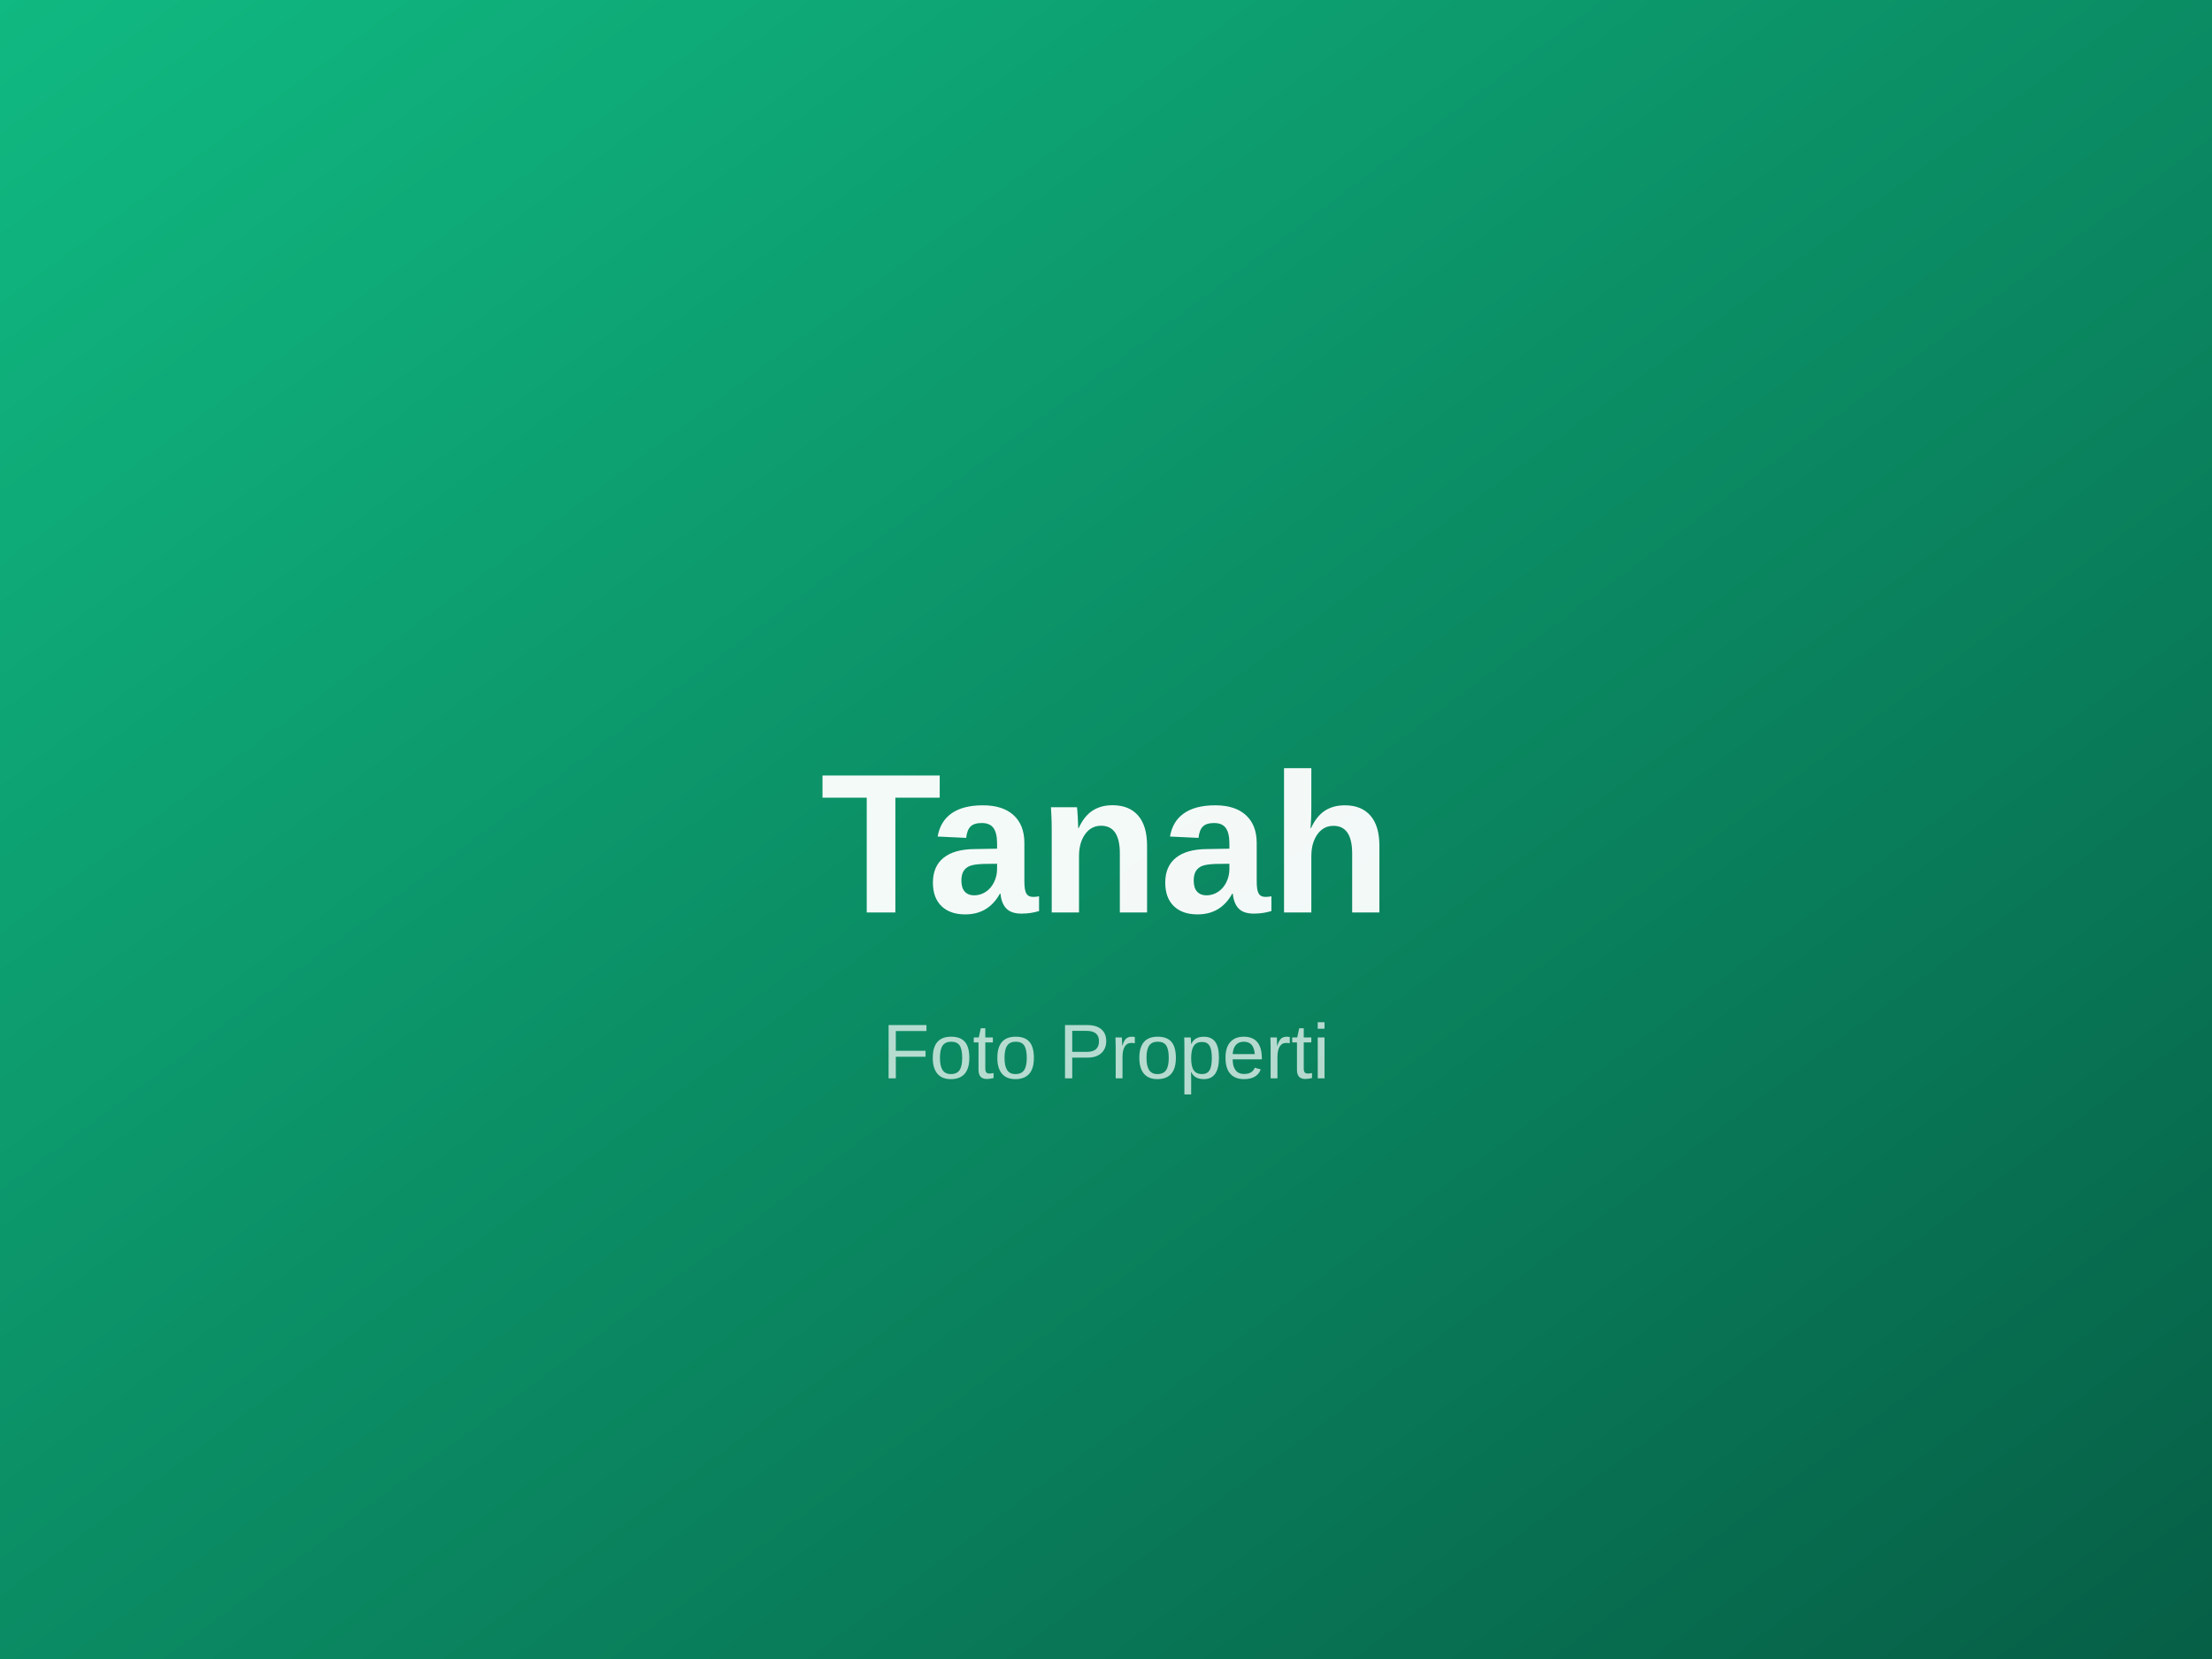
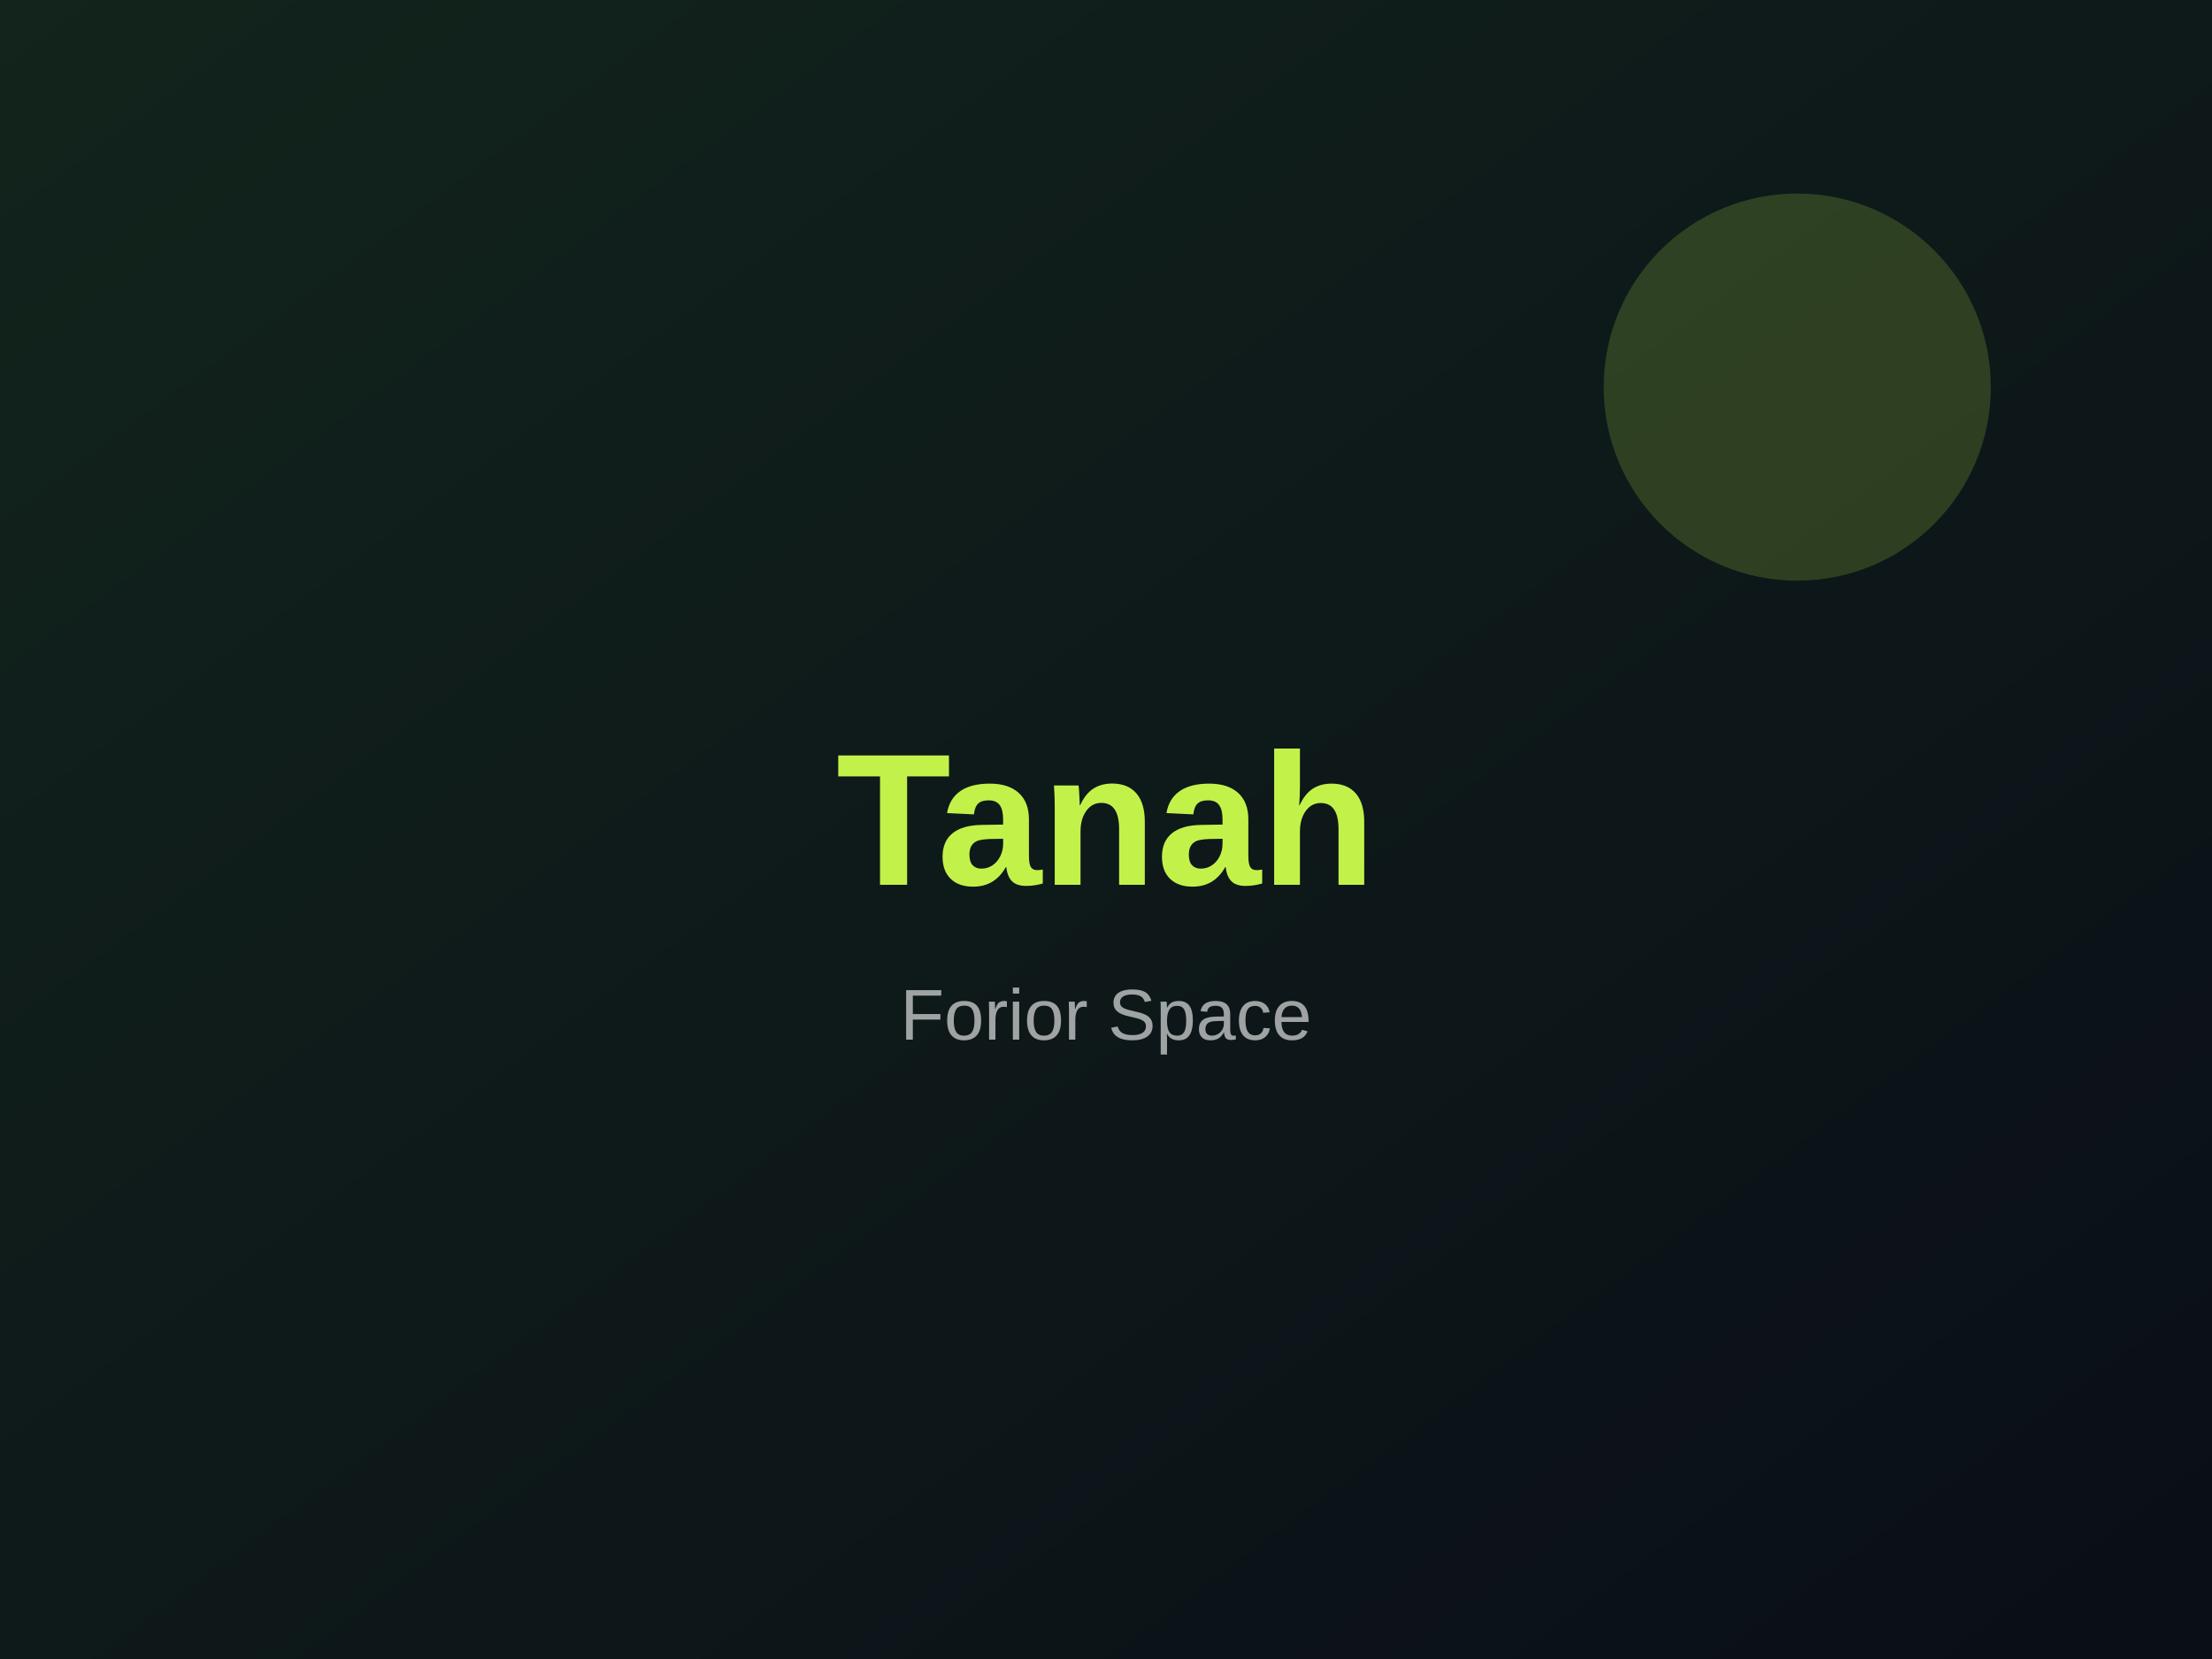
<svg xmlns="http://www.w3.org/2000/svg" width="800" height="600" viewBox="0 0 800 600">
  <defs>
    <linearGradient id="g4" x1="0" y1="0" x2="1" y2="1">
-       <stop offset="0" stop-color="#10b981" />
-       <stop offset="1" stop-color="#065f46" />
+       <stop offset="0" stop-color="#12241c" />
+       <stop offset="1" stop-color="#0a0e17" />
    </linearGradient>
  </defs>
  <rect width="800" height="600" fill="url(#g4)" />
-   <text x="400" y="330" fill="#ffffff" opacity="0.95" font-family="system-ui,Arial" font-size="72" font-weight="700" text-anchor="middle">Tanah</text>
-   <text x="400" y="390" fill="#ffffff" opacity="0.7" font-family="system-ui,Arial" font-size="28" text-anchor="middle">Foto Properti</text>
+   <circle cx="650" cy="140" r="70" fill="#c2f24a" opacity="0.18" />
+   <text x="400" y="320" fill="#c2f24a" font-family="system-ui,Arial" font-size="68" font-weight="700" text-anchor="middle">Tanah</text>
+   <text x="400" y="376" fill="#ffffff" opacity="0.6" font-family="system-ui,Arial" font-size="26" text-anchor="middle">Forior Space</text>
</svg>
